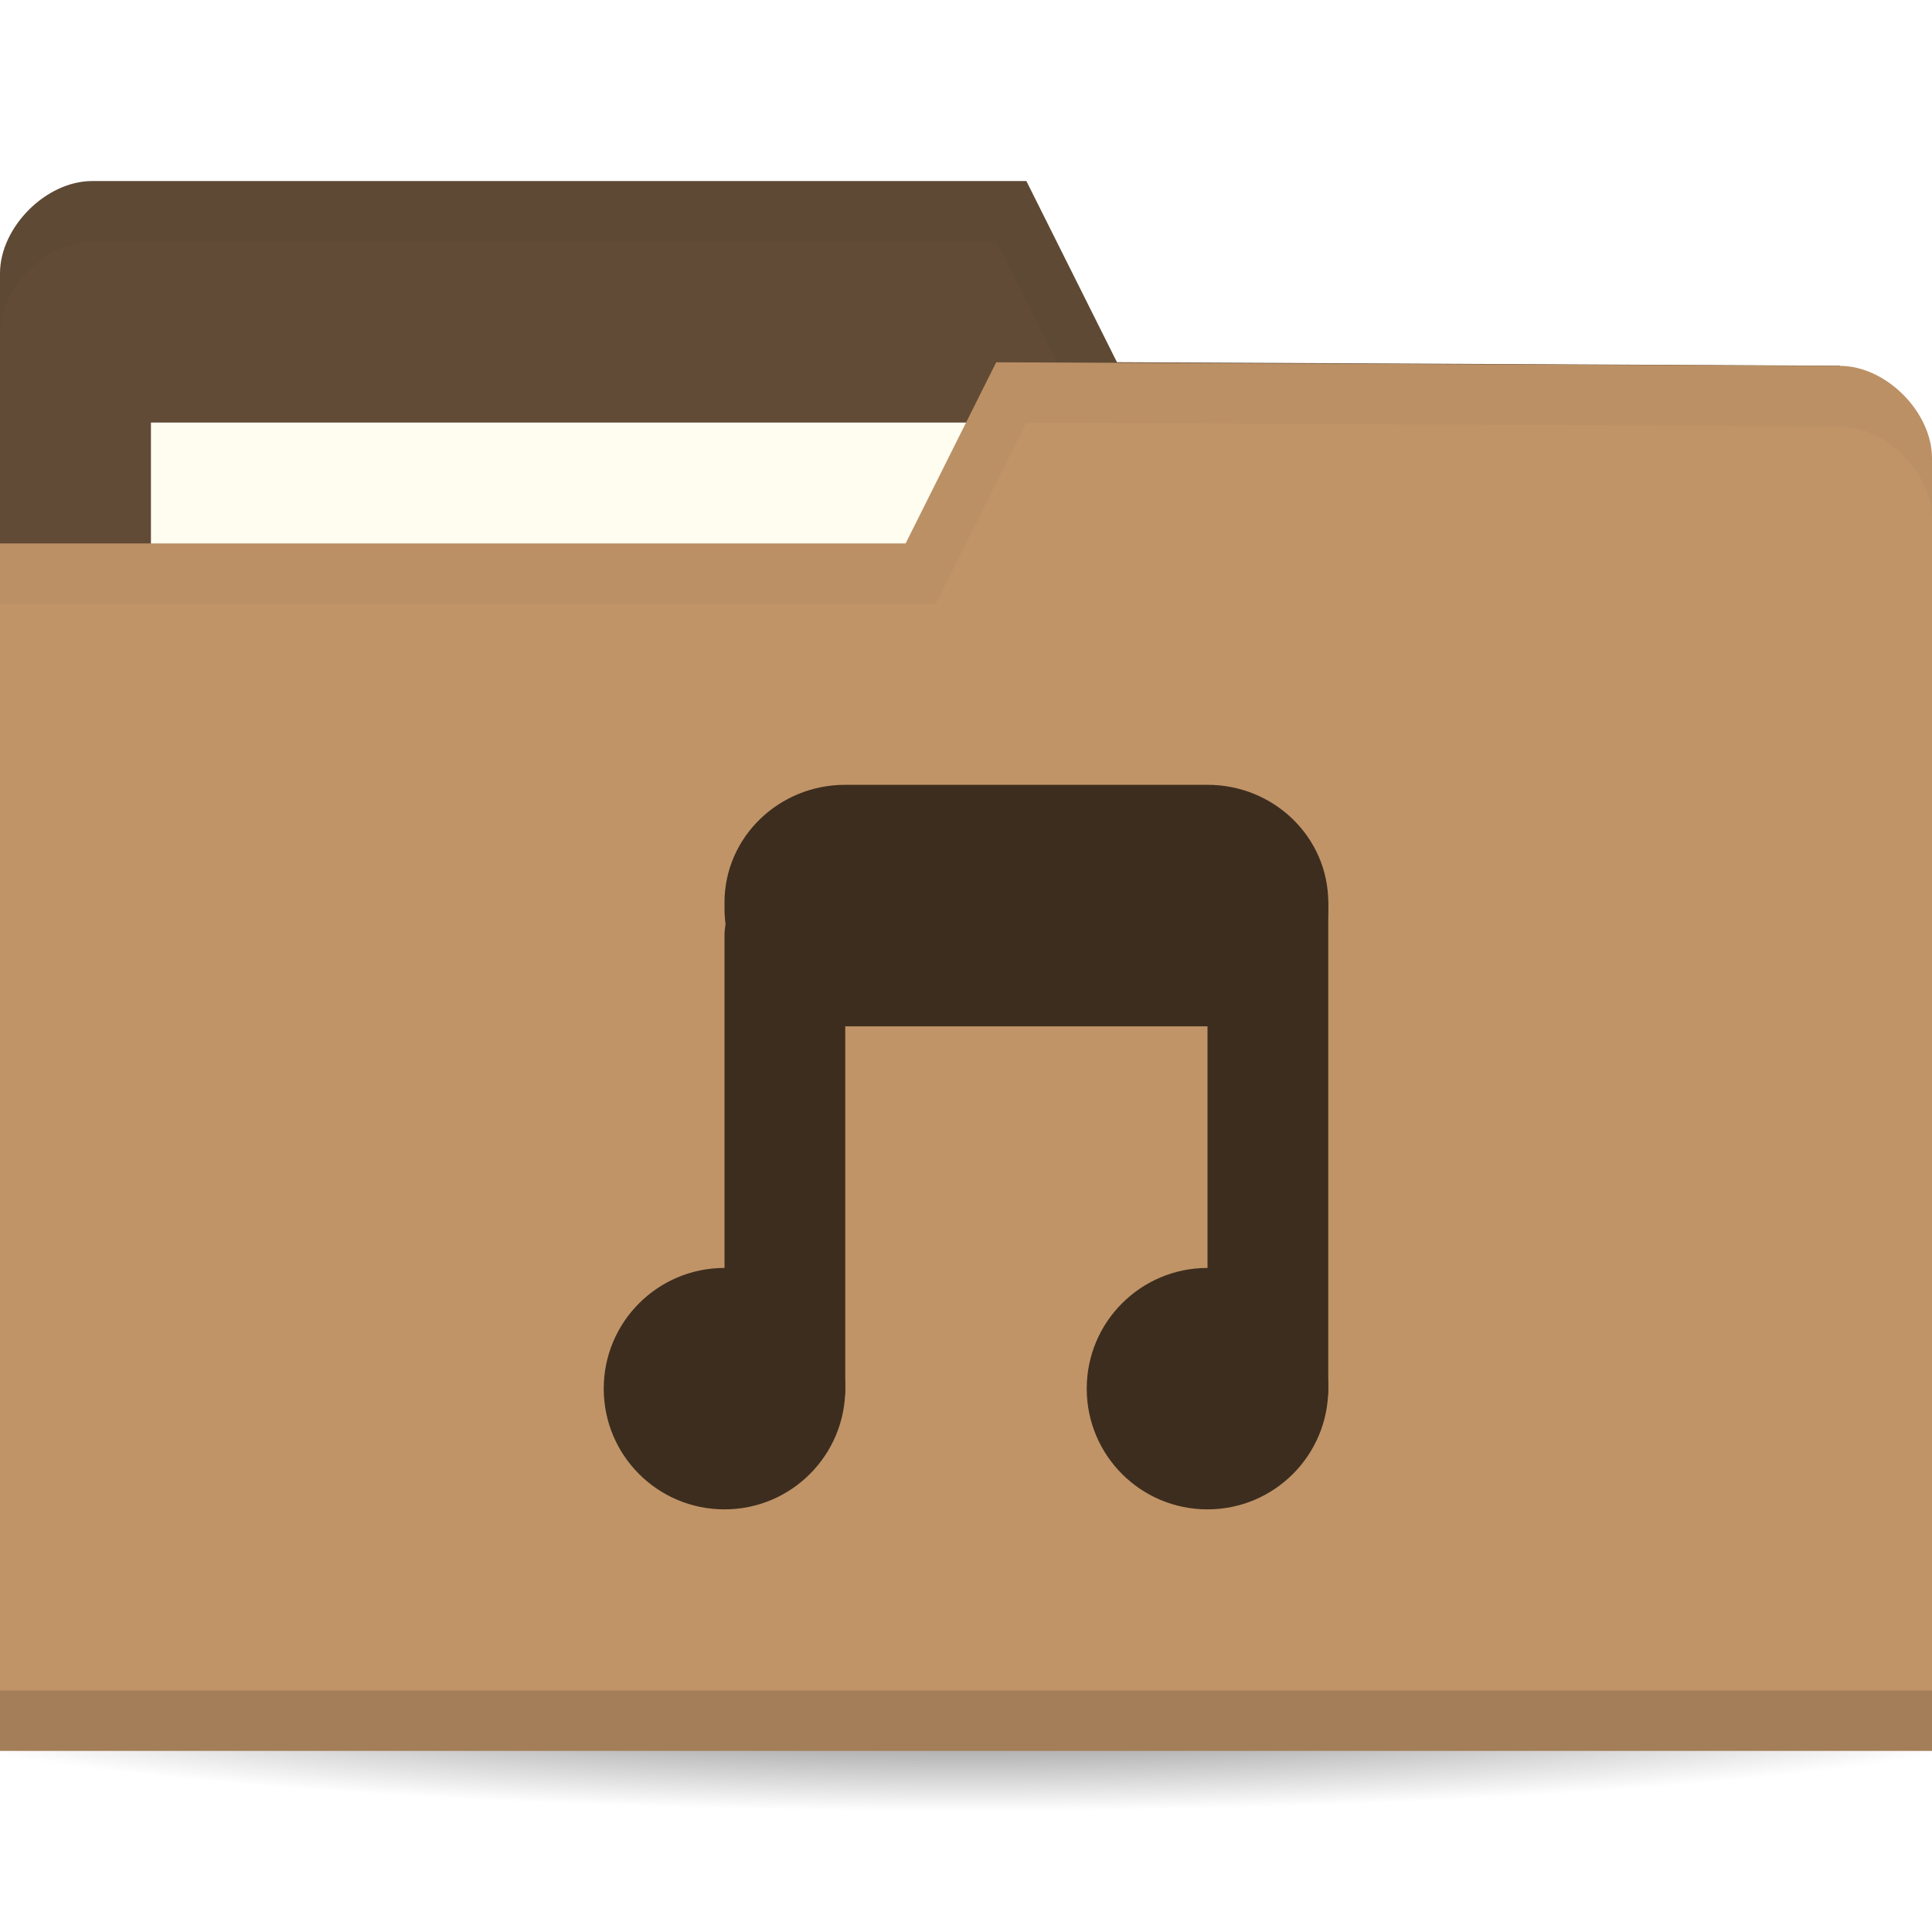
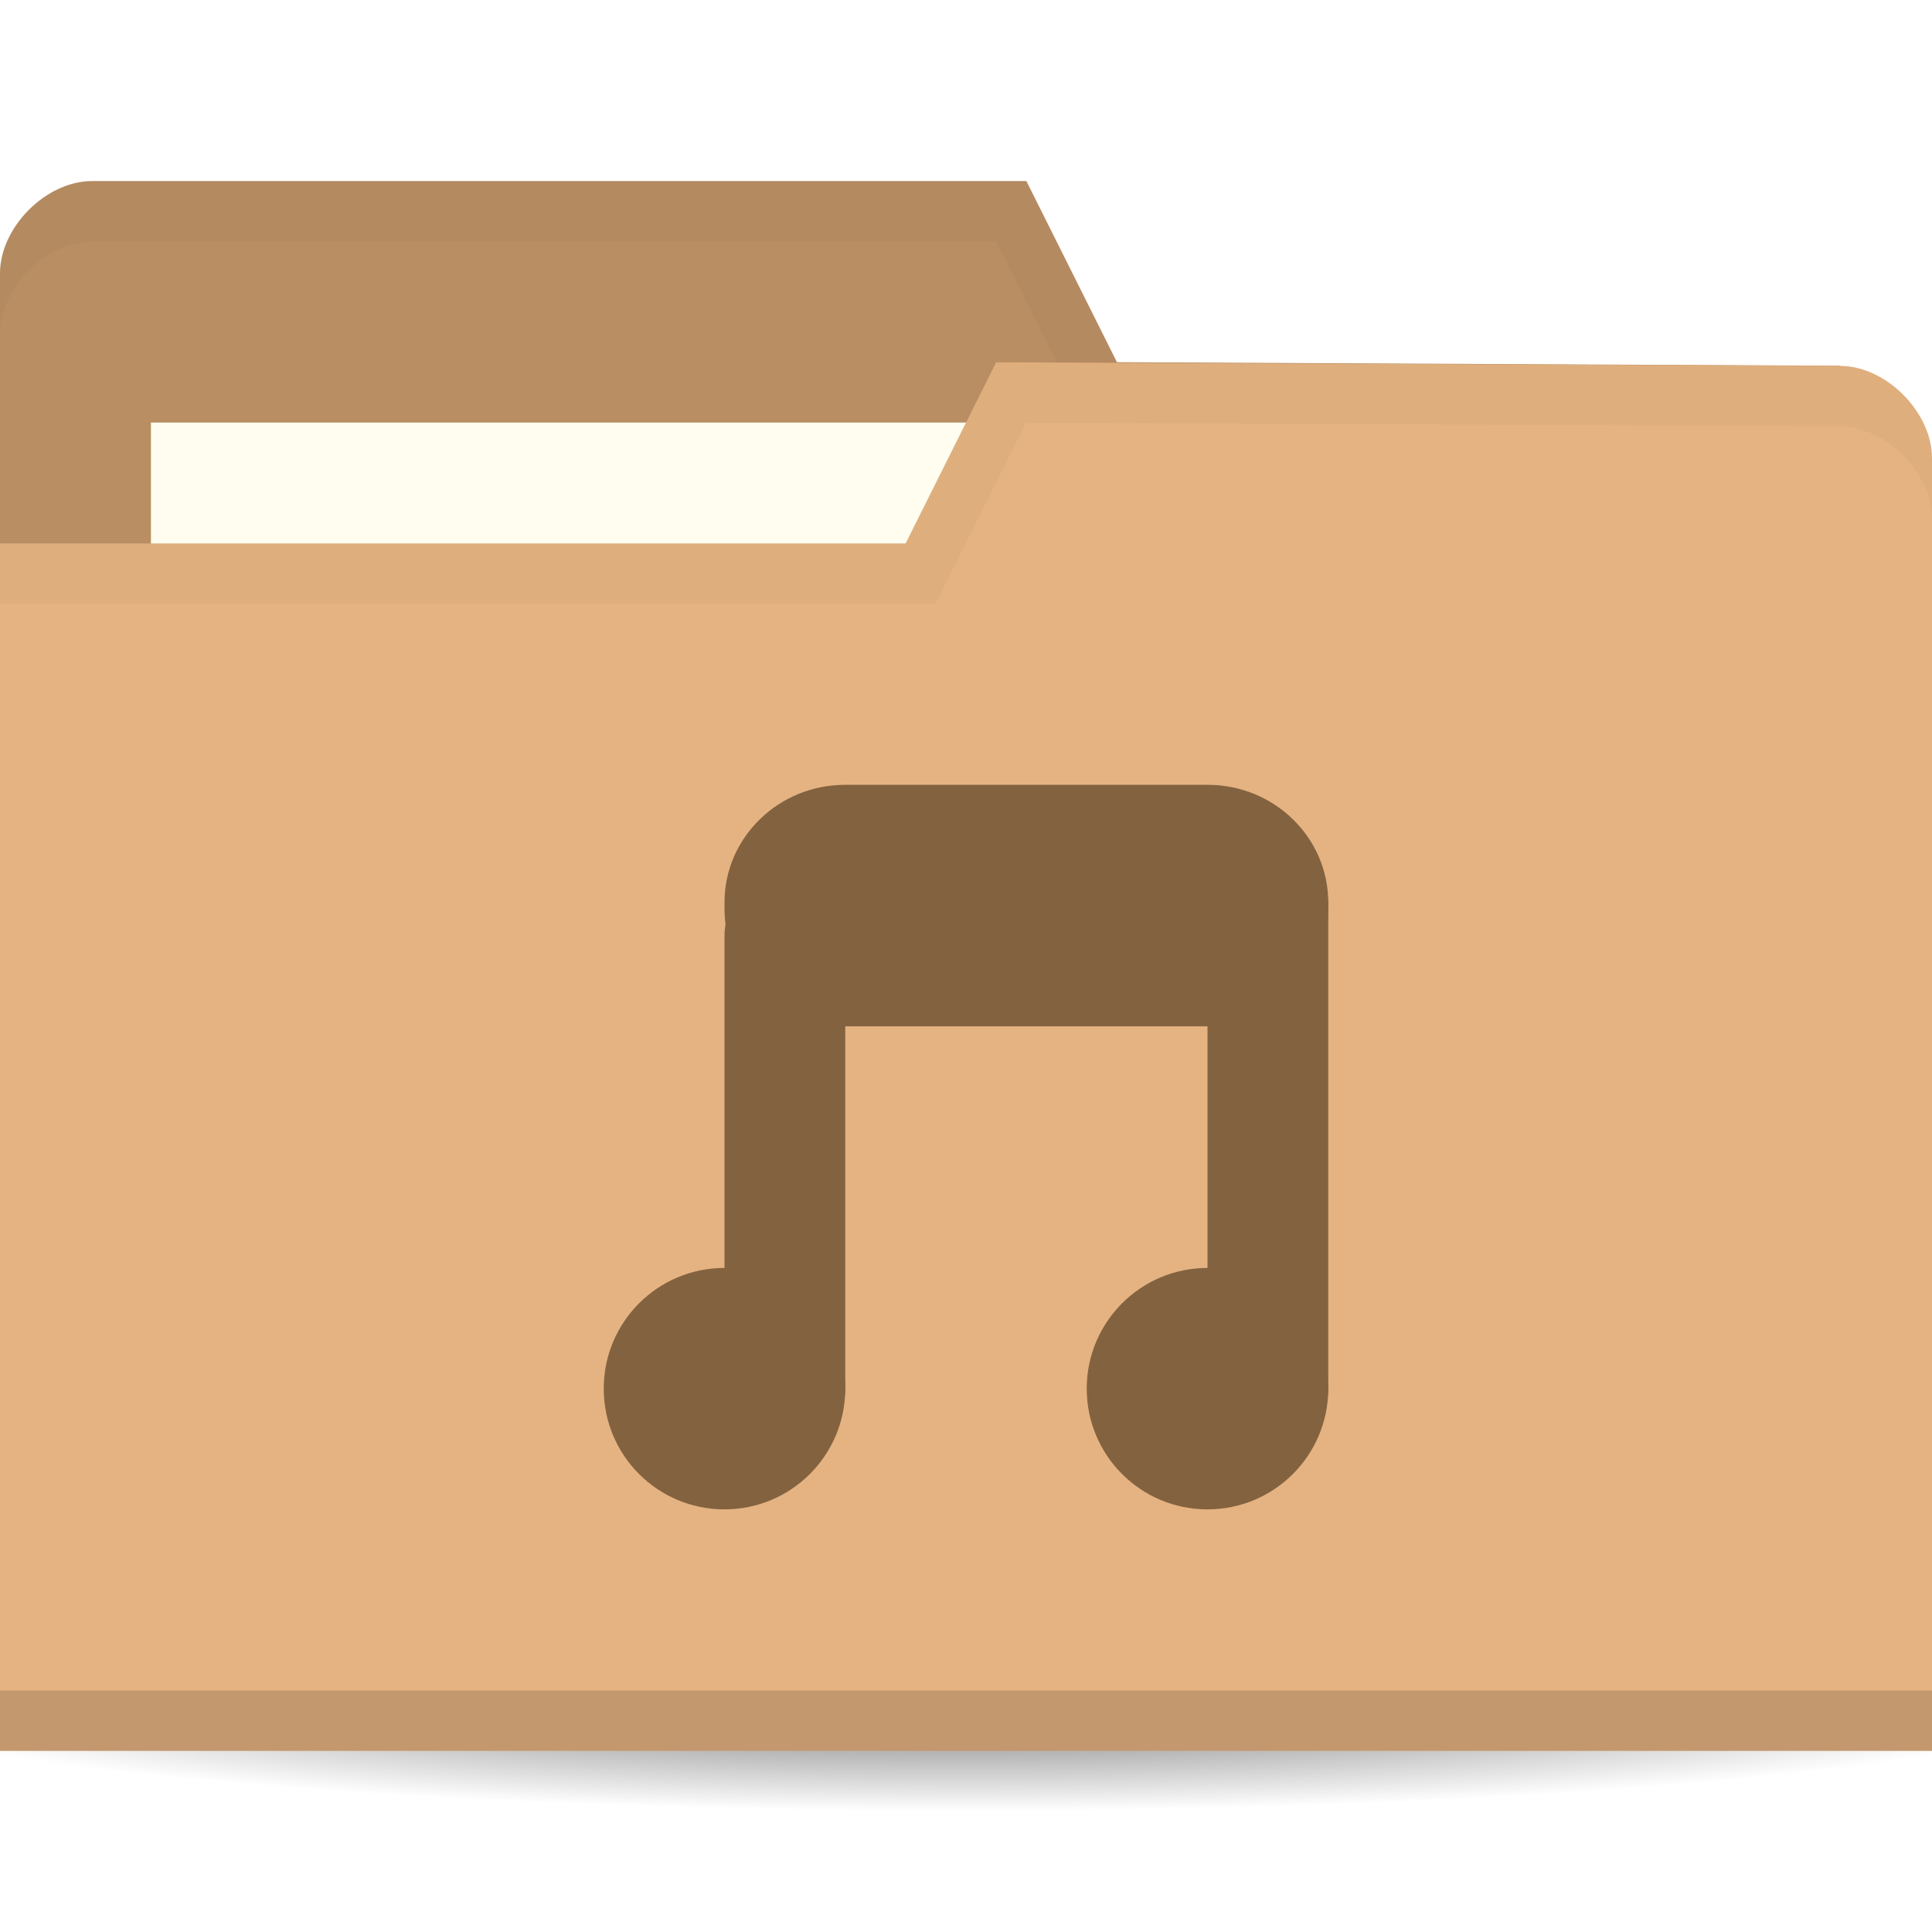
<svg xmlns="http://www.w3.org/2000/svg" viewBox="0 0 64 64">
  <defs>
    <radialGradient id="radialGradient3964" cx="32.5" cy="56.5" r="33.5" gradientTransform="matrix(1,0,0,0.1044776,0,50.59701)" gradientUnits="userSpaceOnUse">
      <stop style="stop-color:#000;stop-opacity:1" />
      <stop offset="1" style="stop-color:#000;stop-opacity:0" />
    </radialGradient>
  </defs>
  <g transform="translate(0,-988.3622)">
    <path d="m 66 56.5 a 33.5 3.5 0 1 1 -67 0 33.5 3.5 0 1 1 67 0 z" transform="matrix(1.134328,0,0,1.142857,-4.865672,979.7908)" style="fill:url(#radialGradient3964);opacity:0.6;fill-opacity:1;stroke:none" />
-     <path d="m 0 997.42 0 42.823 64 0 0 -21.412 -3.048 -18.353 l -23.952 -0.118 l -3 -6 -30.952 0 c -1.524 0 -3.048 1.529 -3.048 3.059 z" style="fill:#614b36;fill-opacity:1;stroke:none" />
+     <path d="m 0 997.42 0 42.823 64 0 0 -21.412 -3.048 -18.353 l -23.952 -0.118 l -3 -6 -30.952 0 c -1.524 0 -3.048 1.529 -3.048 3.059 z" style="fill:#b98e63;fill-opacity:1;stroke:none" />
    <rect width="31.571" height="11.882" x="5" y="1002.36" style="fill:#fffdf0;fill-opacity:1;stroke:none" />
    <path d="M 3.062,6 C 1.539,6 0,7.533 0,9.062 l 0,2 C 0,9.533 1.539,8 3.062,8 L 33,8 36,14 60.938,14.125 64,32.469 l 0,-2 L 60.938,12.125 37,12 34,6 z" transform="translate(0,988.3622)" style="fill:#000;opacity:0.03;fill-opacity:1;stroke:none" />
-     <path d="m 64 1003.54 0 42.824 -64 0 0 -40 30 0 3 -6 27.952 0.118 c 1.524 0 3.048 1.529 3.048 3.059 z" style="fill:#c09467;fill-opacity:1;stroke:none" />
+     <path d="m 64 1003.54 0 42.824 -64 0 0 -40 30 0 3 -6 27.952 0.118 c 1.524 0 3.048 1.529 3.048 3.059 z" style="fill:#e5b381;fill-opacity:1;stroke:none" />
    <path d="m 0 1044.36 0 2 64 0 0 -2 z" style="fill:#000;opacity:0.15;fill-opacity:1;stroke:none" />
    <path d="m 33 12 -3 6 -30 0 0 2 31 0 3 -6 26.938 0.125 c 1.524 0 3.063 1.533 3.063 3.063 l 0 -2 c 0 -1.529 -1.539 -3.063 -3.063 -3.063 z" transform="translate(0,988.3622)" style="fill:#000;opacity:0.03;fill-opacity:1;stroke:none" />
    <g transform="translate(0.9999996,0)" style="opacity:1">
-       <path transform="matrix(2.19439,0,0,2.296894,37.97195,1015.393)" d="m -5 8.259 c 0 0.962 -0.816 1.741 -1.823 1.741 -1.01 0 -1.823 -0.78 -1.823 -1.741 0 -0.962 0.816 -1.741 1.823 -1.741 1.01 0 1.823 0.78 1.823 1.741 z" style="fill:#3d2d1f;fill-opacity:1;stroke:none" />
-       <path d="m -5 8.259 c 0 0.962 -0.816 1.741 -1.823 1.741 -1.01 0 -1.823 -0.78 -1.823 -1.741 0 -0.962 0.816 -1.741 1.823 -1.741 1.01 0 1.823 0.78 1.823 1.741 z" transform="matrix(2.19439,0,0,2.296894,53.97195,1015.393)" style="fill:#3d2d1f;fill-opacity:1;stroke:none" />
-       <rect ry="2" rx="1.917" y="1017.36" x="23" height="19" width="4" style="fill:#3d2d1f;fill-opacity:1;stroke:none" />
-       <rect width="4" height="20" x="39" y="1016.36" rx="2" style="fill:#3d2d1f;fill-opacity:1;stroke:none" />
-       <rect ry="3.897" rx="4" y="1014.36" x="23" height="8" width="20" style="fill:#3d2d1f;fill-opacity:1;stroke:none" />
+       <path transform="matrix(2.19439,0,0,2.296894,37.97195,1015.393)" d="m -5 8.259 c 0 0.962 -0.816 1.741 -1.823 1.741 -1.01 0 -1.823 -0.78 -1.823 -1.741 0 -0.962 0.816 -1.741 1.823 -1.741 1.01 0 1.823 0.78 1.823 1.741 z" style="fill:#836240;fill-opacity:1;stroke:none" />
+       <path d="m -5 8.259 c 0 0.962 -0.816 1.741 -1.823 1.741 -1.01 0 -1.823 -0.78 -1.823 -1.741 0 -0.962 0.816 -1.741 1.823 -1.741 1.01 0 1.823 0.78 1.823 1.741 z" transform="matrix(2.19439,0,0,2.296894,53.97195,1015.393)" style="fill:#836240;fill-opacity:1;stroke:none" />
+       <rect ry="2" rx="1.917" y="1017.36" x="23" height="19" width="4" style="fill:#836240;fill-opacity:1;stroke:none" />
+       <rect width="4" height="20" x="39" y="1016.36" rx="2" style="fill:#836240;fill-opacity:1;stroke:none" />
+       <rect ry="3.897" rx="4" y="1014.36" x="23" height="8" width="20" style="fill:#836240;fill-opacity:1;stroke:none" />
    </g>
  </g>
</svg>
